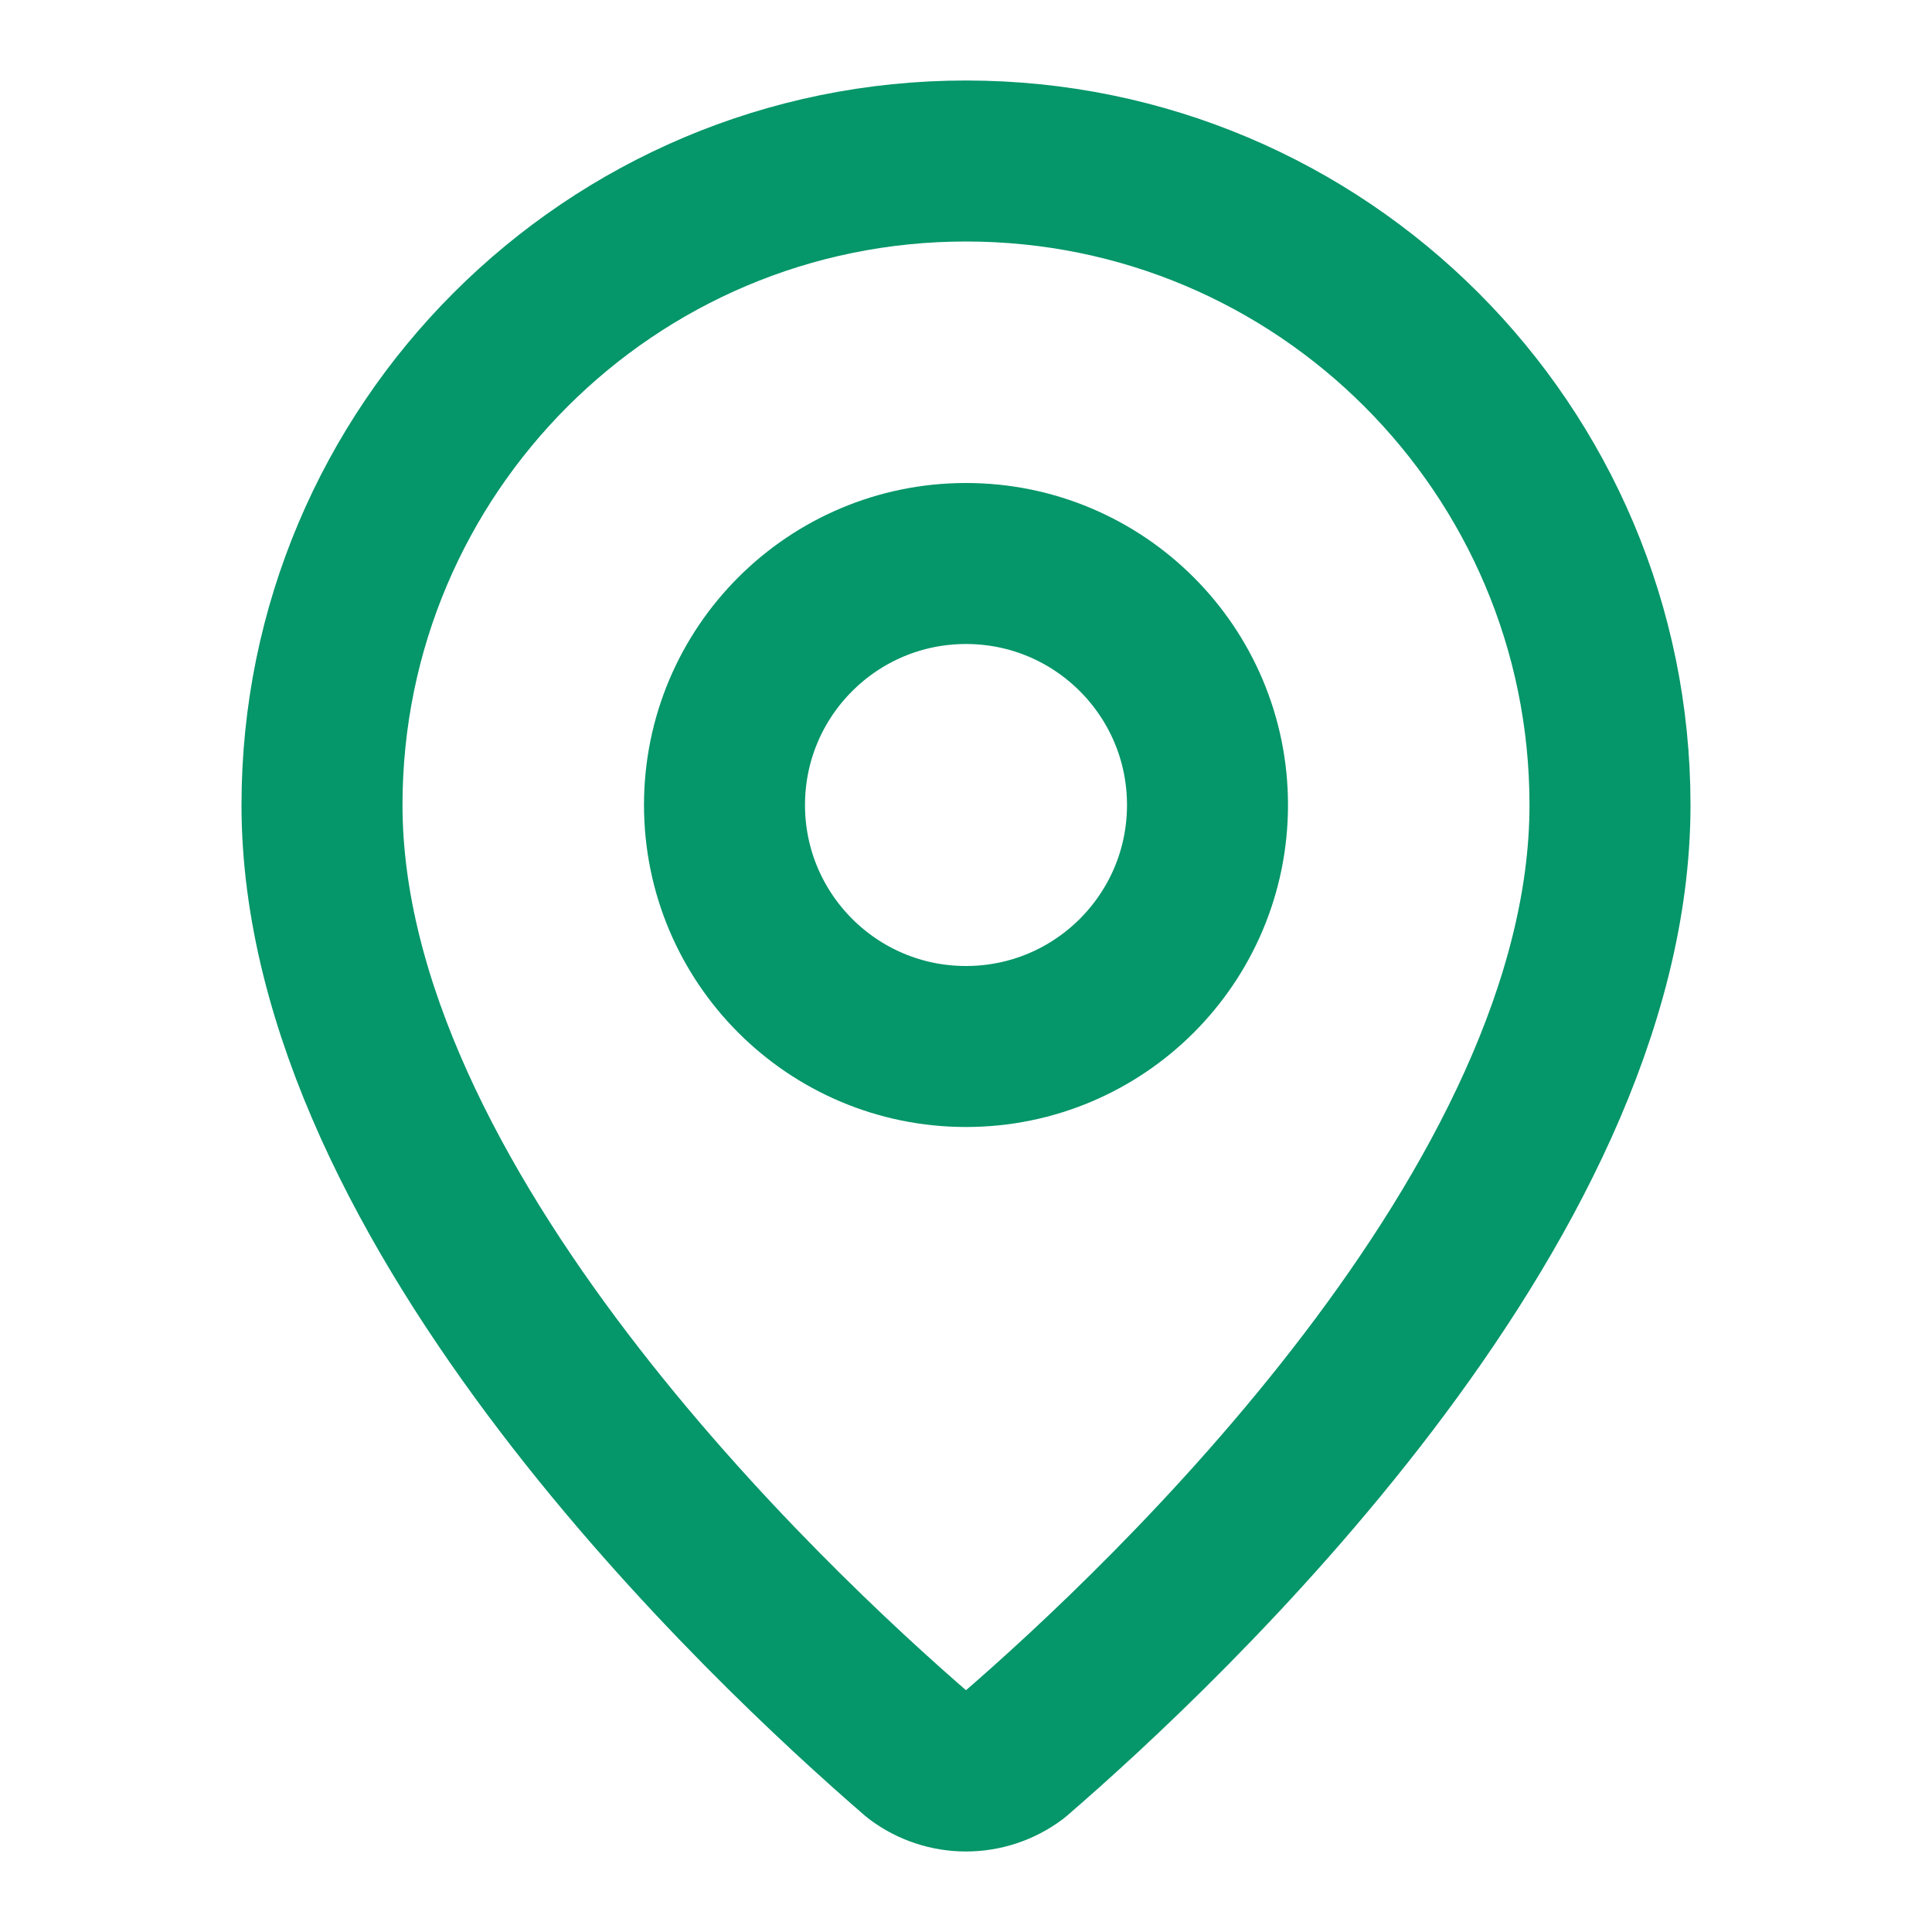
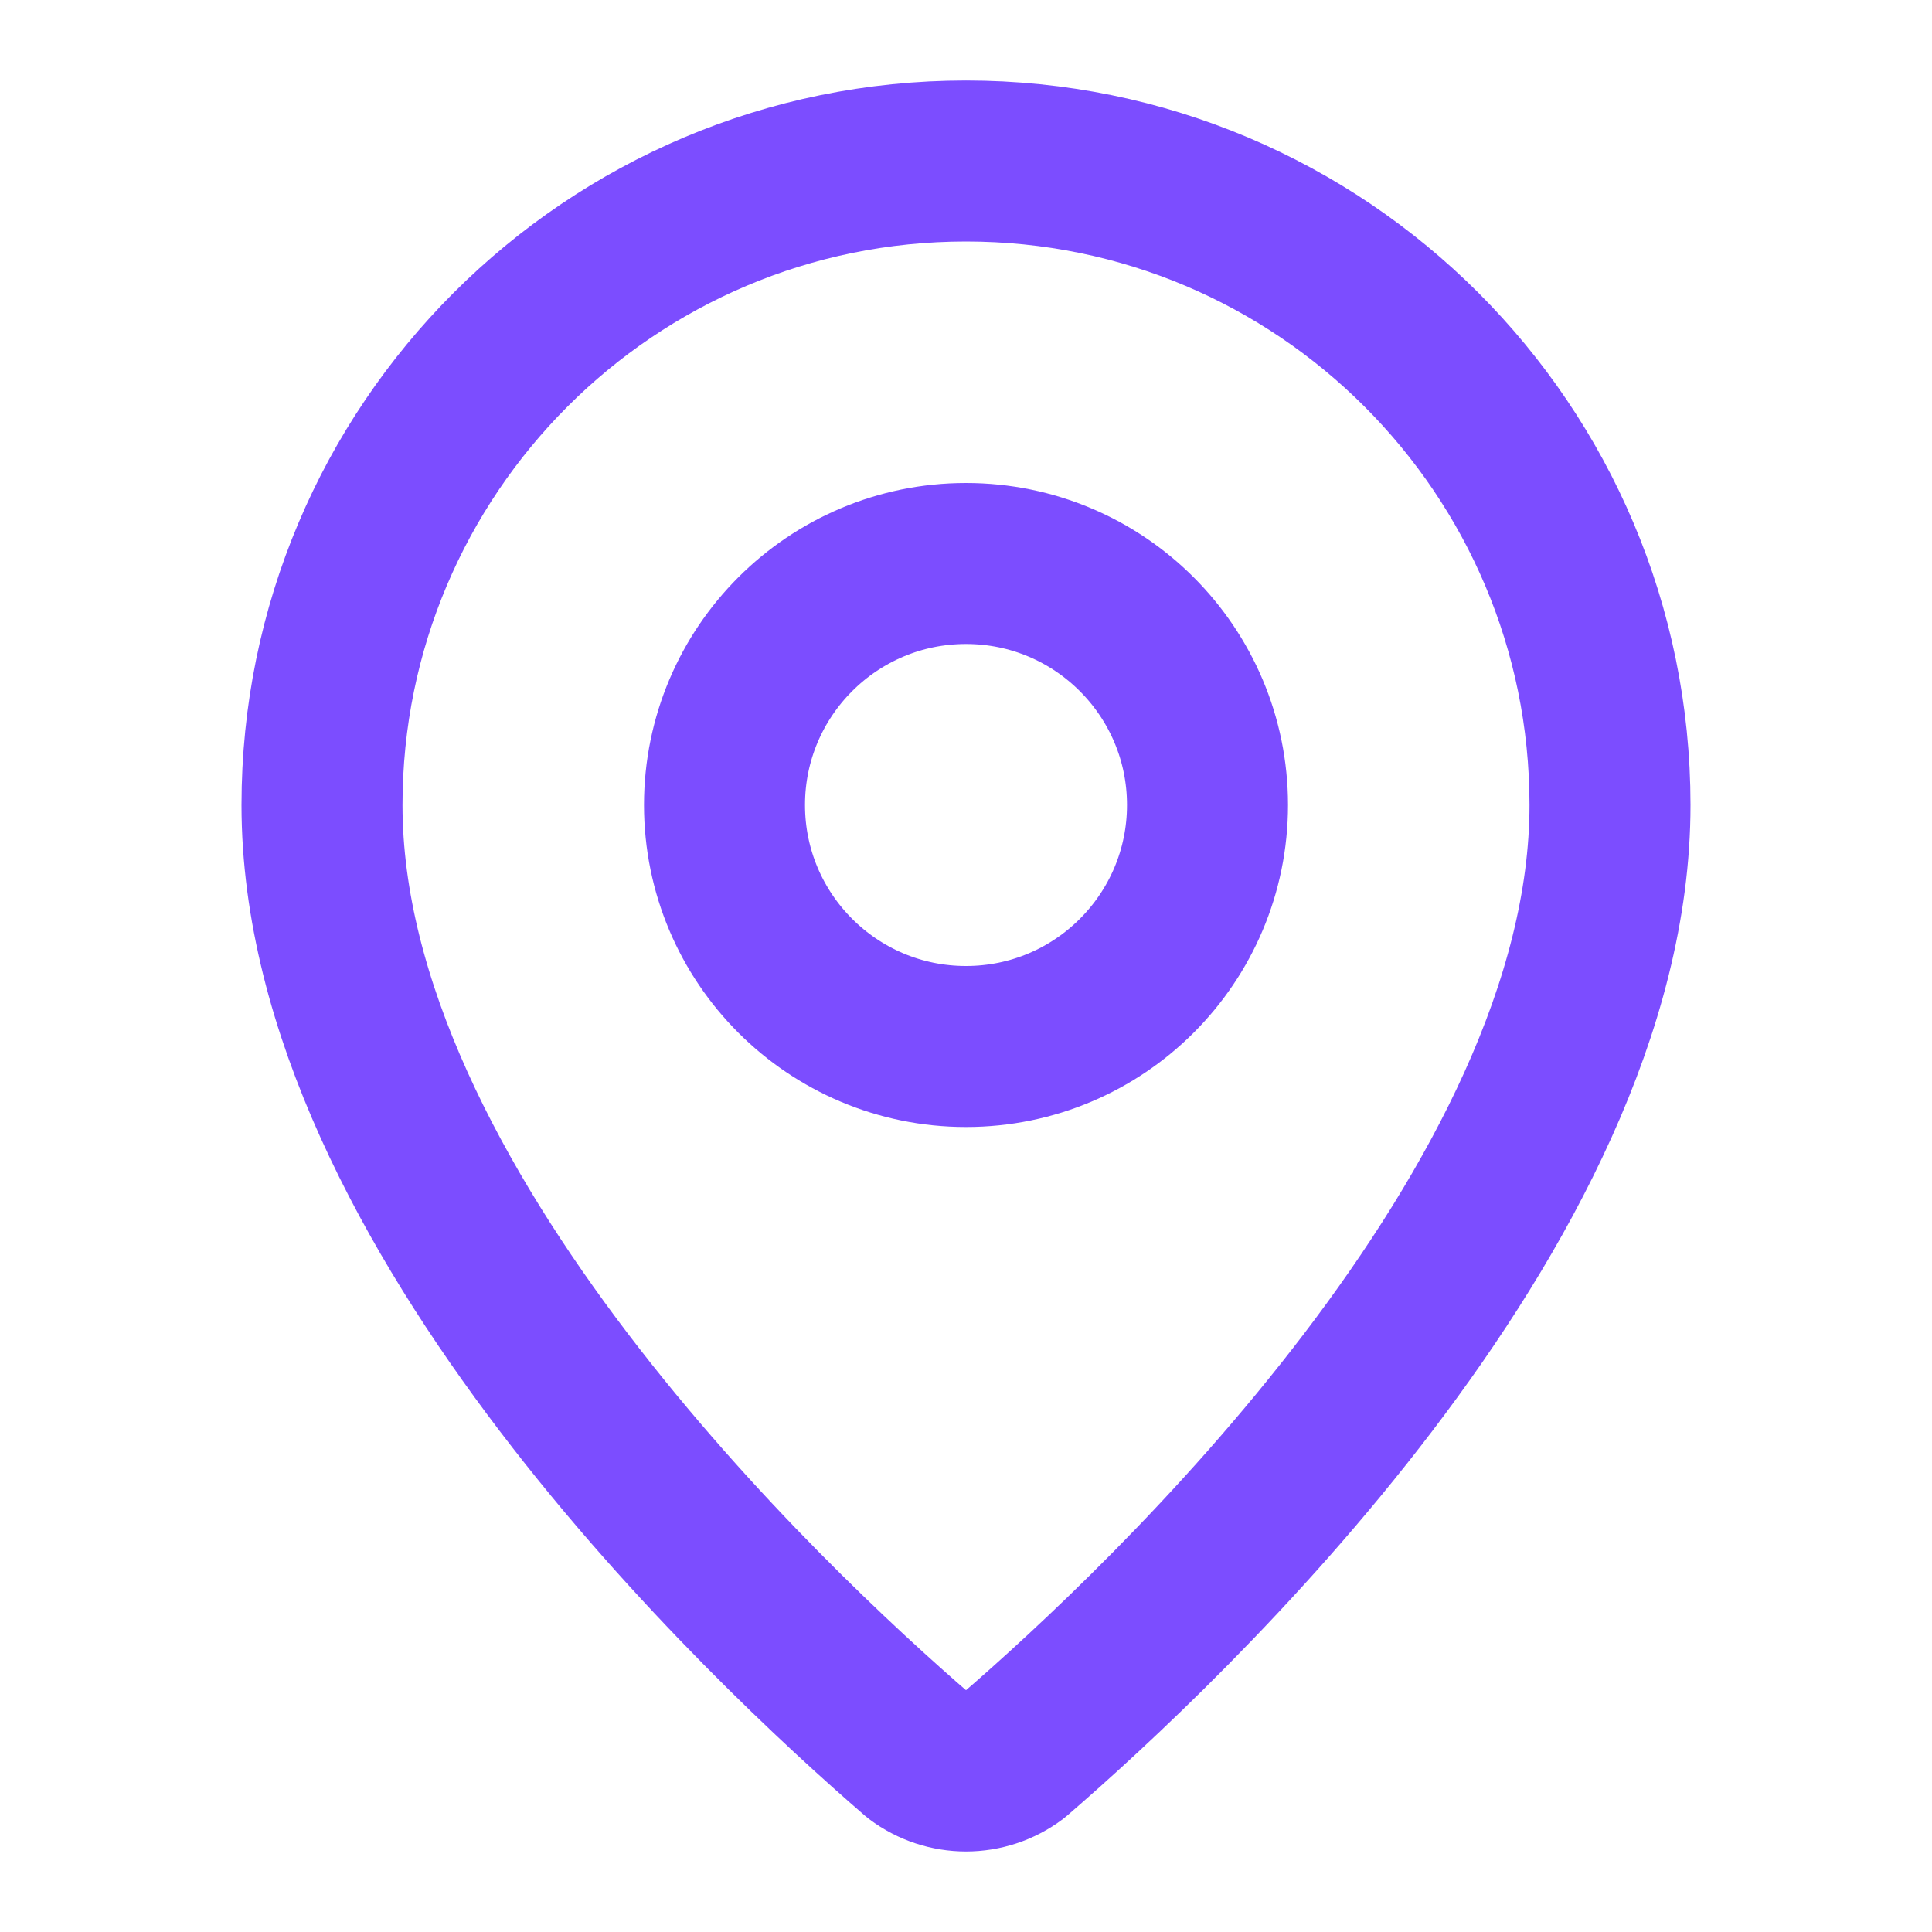
- <svg xmlns="http://www.w3.org/2000/svg" class="lucide lucide-map-pin" width="24" height="24" viewBox="0 0 24 24" fill="none" stroke="#059669" stroke-width="2" stroke-linecap="round" stroke-linejoin="round">
+ <svg xmlns="http://www.w3.org/2000/svg" class="lucide lucide-map-pin" width="24" height="24" viewBox="0 0 24 24" fill="none" stroke="#7c4dff" stroke-width="2" stroke-linecap="round" stroke-linejoin="round">
  <path d="M20 10c0 4.993-5.539 10.193-7.399 11.799a1 1 0 0 1-1.202 0C9.539 20.193 4 14.993 4 10a8 8 0 0 1 16 0" />
  <circle cx="12" cy="10" r="3" />
</svg>
